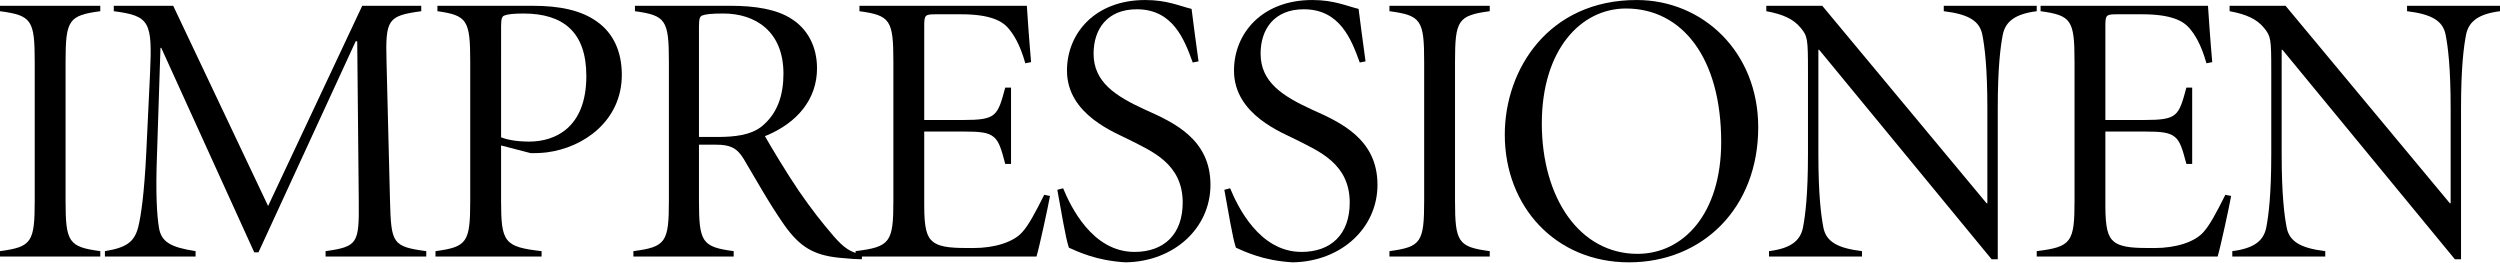
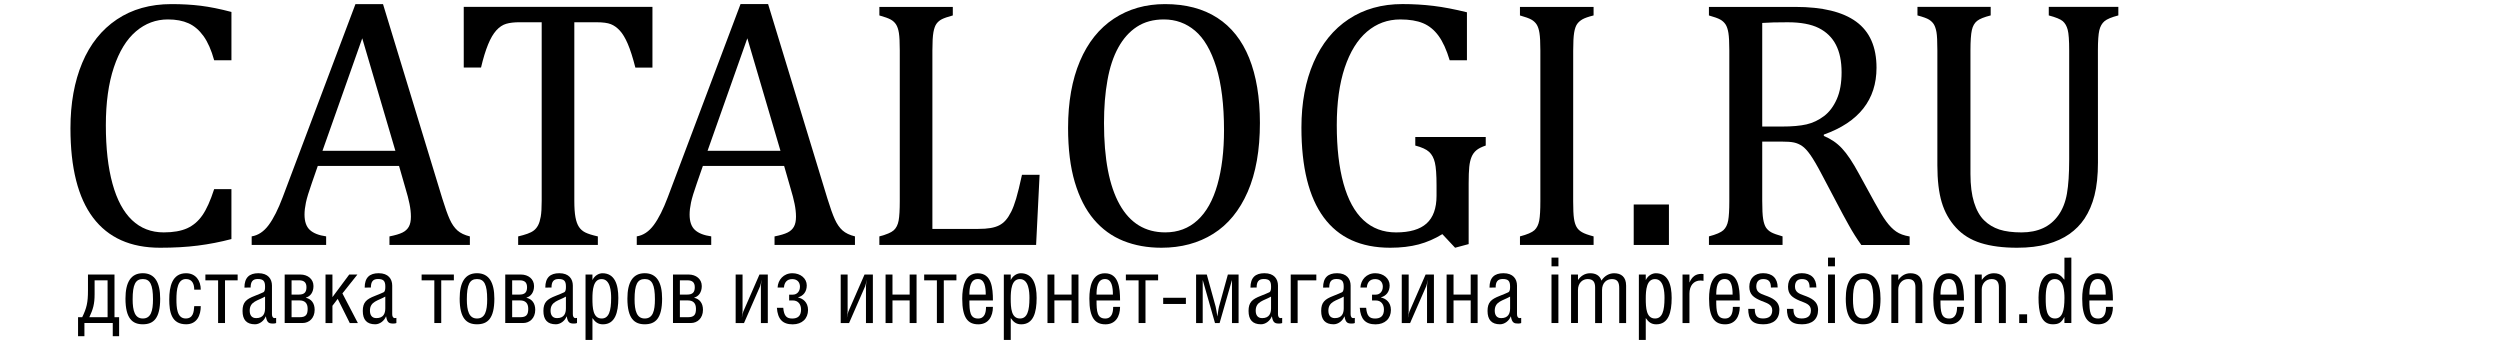
- <svg xmlns="http://www.w3.org/2000/svg" version="1.1" id="Ebene_1" x="0px" y="0px" width="162px" height="17px" viewBox="0 0 162 17" enable-background="new 0 0 162 17" xml:space="preserve">
+ <svg xmlns="http://www.w3.org/2000/svg" version="1.1" id="Ebene_1" x="0px" y="0px" width="170.079px" height="23.639px" viewBox="-4.782 0 170.079 23.639" enable-background="new -4.782 0 170.079 23.639" xml:space="preserve">
  <g>
-     <path fill="#000000" d="M4.249,12.999c0,2.7,0.2,3,2.25,3.275v0.35H0v-0.35c2.05-0.275,2.25-0.575,2.25-3.275V4.001   c0-2.7-0.2-3-2.25-3.275v-0.35h6.499v0.35c-2.05,0.275-2.25,0.575-2.25,3.275V12.999z" />
-     <path fill="#000000" d="M11.224,0.376l6.149,12.973l6.099-12.973h3.825v0.35c-2.175,0.3-2.325,0.525-2.25,3.275l0.225,8.999   c0.075,2.775,0.15,2.975,2.35,3.275v0.35h-6.524v-0.35c2.1-0.3,2.175-0.5,2.15-3.275l-0.1-10.324h-0.1l-6.299,13.673h-0.275   L10.449,3.101h-0.05L10.174,10c-0.1,2.6,0,3.975,0.125,4.749c0.15,0.925,0.75,1.275,2.375,1.525v0.35H6.798v-0.35   c1.4-0.225,1.9-0.6,2.15-1.525c0.2-0.775,0.4-2.275,0.525-4.749l0.25-5.249c0.15-3.325,0-3.725-2.35-4.025v-0.35   C7.373,0.376,11.224,0.376,11.224,0.376z" />
-     <path fill="#000000" d="M32.47,12.999c0,2.7,0.2,3,2.625,3.275v0.35h-6.874v-0.35c2.05-0.275,2.25-0.575,2.25-3.275V4.001   c0-2.7-0.2-3-2.125-3.275v-0.35h6.199c1.675,0,3.125,0.275,4.174,1.05c0.975,0.7,1.575,1.85,1.575,3.425   c0,2.975-2.475,4.724-4.874,5.024c-0.4,0.05-0.825,0.05-1.025,0.05l-1.925-0.5V12.999z M32.47,8.9   c0.325,0.125,0.9,0.275,1.825,0.275c1.675,0,3.7-0.9,3.7-4.249c0-2.875-1.525-4.05-4.074-4.05c-0.675,0-1.025,0.05-1.225,0.125   c-0.15,0.05-0.225,0.175-0.225,0.675C32.47,1.676,32.47,8.9,32.47,8.9z" />
-     <path fill="#000000" d="M45.293,12.999c0,2.7,0.2,3,2.25,3.275v0.35h-6.499v-0.35c2.1-0.275,2.3-0.575,2.3-3.275V4.001   c0-2.7-0.2-3-2.2-3.275v-0.35h6.224c1.575,0,2.975,0.225,3.925,0.85c1,0.625,1.65,1.75,1.65,3.2c0,2-1.275,3.55-3.375,4.399   c0.425,0.75,1.45,2.45,2.2,3.55c0.825,1.2,1.5,2.05,2.25,2.925c0.7,0.8,1.1,1.05,1.85,1.2l-0.025,0.3c-0.3,0-0.725-0.025-1.5-0.1   c-1.6-0.175-2.5-0.675-3.525-2.125c-1-1.425-1.875-3.025-2.625-4.274c-0.45-0.75-0.925-0.925-1.8-0.925h-1.1   C45.293,9.375,45.293,12.999,45.293,12.999z M45.293,8.875h1.175c1.175,0,2.15-0.125,2.85-0.65c1.075-0.85,1.45-2.075,1.45-3.45   c0-2.75-1.825-3.9-3.9-3.9c-0.8,0-1.15,0.05-1.35,0.125c-0.15,0.05-0.225,0.175-0.225,0.675V8.875z" />
-     <path fill="#000000" d="M57.891,4.001c0-2.7-0.2-3-2.2-3.275v-0.35H66.54c0.025,0.425,0.15,2.25,0.275,3.65L66.44,4.101   c-0.35-1.25-0.775-1.9-1.125-2.3C64.94,1.376,64.19,0.926,62.29,0.926h-1.65c-0.7,0-0.75,0.05-0.75,0.75v6.099h2.525   c2.15,0,2.225-0.25,2.725-2.1h0.375v4.949H65.14c-0.25-0.95-0.4-1.475-0.75-1.75c-0.35-0.3-0.9-0.35-1.975-0.35h-2.525v4.799   c0,1.425,0.15,2.025,0.575,2.35c0.525,0.4,1.425,0.4,2.6,0.4c1.425,0,2.6-0.4,3.15-1c0.425-0.45,0.875-1.3,1.45-2.45l0.375,0.075   c-0.125,0.7-0.675,3.25-0.875,3.925H55.441v-0.35c2.25-0.275,2.45-0.575,2.45-3.275V4.001z" />
-     <path fill="#000000" d="M68.89,12.2c0.475,1.15,1.875,4.124,4.624,4.124c1.9,0,3.125-1.125,3.125-3.2   c0-2.525-2.025-3.325-3.375-4.025c-0.975-0.5-4.124-1.65-4.124-4.524c0-2.425,1.825-4.574,5.074-4.574c1.425,0,2.25,0.4,3,0.575   c0.1,0.875,0.25,1.875,0.45,3.4l-0.375,0.075c-0.55-1.525-1.3-3.45-3.625-3.45c-1.925,0-2.8,1.3-2.8,2.875   c0,1.85,1.425,2.75,3.325,3.625c1.85,0.825,4.249,1.9,4.249,4.874c0,2.8-2.35,4.974-5.499,5.024c-0.9-0.05-1.75-0.225-2.35-0.425   c-0.625-0.2-1.05-0.4-1.325-0.525c-0.225-0.65-0.5-2.425-0.75-3.75L68.89,12.2z" />
-     <path fill="#000000" d="M79.713,12.2c0.475,1.15,1.875,4.124,4.624,4.124c1.9,0,3.125-1.125,3.125-3.2   c0-2.525-2.025-3.325-3.375-4.025c-0.975-0.5-4.124-1.65-4.124-4.524c0-2.425,1.825-4.574,5.074-4.574c1.425,0,2.25,0.4,3,0.575   c0.1,0.875,0.25,1.875,0.45,3.4l-0.375,0.075c-0.55-1.525-1.3-3.45-3.625-3.45c-1.925,0-2.8,1.3-2.8,2.875   c0,1.85,1.425,2.75,3.325,3.625c1.85,0.825,4.249,1.9,4.249,4.874c0,2.8-2.35,4.974-5.499,5.024c-0.9-0.05-1.75-0.225-2.35-0.425   c-0.625-0.2-1.05-0.4-1.325-0.525c-0.225-0.65-0.5-2.425-0.75-3.75L79.713,12.2z" />
-     <path fill="#000000" d="M94.285,12.999c0,2.7,0.2,3,2.25,3.275v0.35h-6.499v-0.35c2.05-0.275,2.25-0.575,2.25-3.275V4.001   c0-2.7-0.2-3-2.25-3.275v-0.35h6.499v0.35c-2.05,0.275-2.25,0.575-2.25,3.275V12.999z" />
-     <path fill="#000000" d="M106.059,0.001c4.274,0,7.874,3.35,7.874,8.249c0,5.224-3.6,8.749-8.374,8.749   c-4.749,0-8.049-3.6-8.049-8.274C97.51,4.475,100.36,0.001,106.059,0.001z M106.109,16.449c2.975,0,5.424-2.6,5.424-7.249   c0-5.449-2.525-8.649-6.174-8.649c-2.925,0-5.449,2.675-5.449,7.449C99.91,12.824,102.359,16.449,106.109,16.449z" />
-     <path fill="#000000" d="M129.455,16.799h-0.4L117.881,3.226h-0.05V10c0,2.625,0.175,3.975,0.325,4.749   c0.175,0.875,0.85,1.325,2.5,1.525v0.35h-6.024v-0.35c1.375-0.175,2.025-0.65,2.2-1.525c0.15-0.775,0.325-2.125,0.325-4.749V4.625   c0-2.125-0.025-2.275-0.475-2.825c-0.475-0.575-1.15-0.875-2.225-1.075v-0.35h3.625l10.649,12.798h0.05V7   c0-2.625-0.175-3.975-0.325-4.749c-0.175-0.875-0.85-1.325-2.5-1.525v-0.35h6.024v0.35c-1.375,0.175-2.025,0.65-2.2,1.525   c-0.15,0.775-0.325,2.125-0.325,4.749V16.799z" />
-     <path fill="#000000" d="M134.429,4.001c0-2.7-0.2-3-2.2-3.275v-0.35h10.849c0.025,0.425,0.15,2.25,0.275,3.65l-0.375,0.075   c-0.35-1.25-0.775-1.9-1.125-2.3c-0.375-0.425-1.125-0.875-3.025-0.875h-1.65c-0.7,0-0.75,0.05-0.75,0.75v6.099h2.525   c2.15,0,2.225-0.25,2.725-2.1h0.375v4.949h-0.375c-0.25-0.95-0.4-1.475-0.75-1.75c-0.35-0.3-0.9-0.35-1.975-0.35h-2.525v4.799   c0,1.425,0.15,2.025,0.575,2.35c0.525,0.4,1.425,0.4,2.6,0.4c1.425,0,2.6-0.4,3.15-1c0.425-0.45,0.875-1.3,1.45-2.45l0.375,0.075   c-0.125,0.7-0.675,3.25-0.875,3.925H131.98v-0.35c2.25-0.275,2.45-0.575,2.45-3.275V4.001z" />
-     <path fill="#000000" d="M159.475,16.799h-0.4L147.902,3.226h-0.05V10c0,2.625,0.175,3.975,0.325,4.749   c0.175,0.875,0.85,1.325,2.5,1.525v0.35h-6.024v-0.35c1.375-0.175,2.025-0.65,2.2-1.525c0.15-0.775,0.325-2.125,0.325-4.749V4.625   c0-2.125-0.025-2.275-0.475-2.825c-0.475-0.575-1.15-0.875-2.225-1.075v-0.35h3.625l10.649,12.798h0.05V7   c0-2.625-0.175-3.975-0.325-4.749c-0.175-0.875-0.85-1.325-2.5-1.525v-0.35H162v0.35c-1.375,0.175-2.025,0.65-2.2,1.525   c-0.15,0.775-0.325,2.125-0.325,4.749L159.475,16.799L159.475,16.799z" />
+     <path d="M10.963,0.813V4.1H9.788c-0.19-0.688-0.431-1.236-0.724-1.645C8.771,2.049,8.431,1.758,8.043,1.584s-0.854-0.262-1.4-0.262   c-0.815,0-1.541,0.271-2.177,0.813C3.829,2.678,3.328,3.493,2.965,4.58C2.601,5.668,2.419,6.983,2.419,8.525   c0,1.552,0.15,2.873,0.451,3.97c0.301,1.096,0.744,1.923,1.329,2.479c0.585,0.557,1.305,0.836,2.159,0.836   c0.649,0,1.179-0.094,1.59-0.278c0.411-0.187,0.757-0.479,1.038-0.885c0.281-0.402,0.548-0.996,0.801-1.778h1.175v3.395   c-0.744,0.196-1.505,0.346-2.284,0.444c-0.779,0.1-1.636,0.146-2.569,0.146c-2.009,0-3.528-0.681-4.556-2.04   c-1.028-1.36-1.542-3.391-1.542-6.087c0-1.692,0.267-3.176,0.801-4.45c0.534-1.272,1.319-2.258,2.355-2.954   c1.036-0.695,2.274-1.044,3.714-1.044c0.72,0,1.384,0.038,1.993,0.113S10.179,0.607,10.963,0.813z" />
+     <path d="M21.713,16.665v-0.581c0.396-0.079,0.69-0.166,0.884-0.263c0.194-0.095,0.338-0.227,0.433-0.396   c0.095-0.17,0.143-0.396,0.143-0.682c0-0.271-0.032-0.561-0.095-0.872c-0.063-0.313-0.154-0.663-0.273-1.052l-0.439-1.529h-5.529   l-0.404,1.163c-0.206,0.585-0.34,1.027-0.403,1.328s-0.095,0.573-0.095,0.818c0,0.476,0.121,0.821,0.362,1.044   c0.241,0.223,0.611,0.368,1.109,0.438v0.581H12.34v-0.581c0.443-0.07,0.829-0.328,1.157-0.771c0.328-0.442,0.646-1.076,0.955-1.897   L19.4,0.279h1.875l4.034,13.229c0.19,0.617,0.358,1.089,0.504,1.412c0.146,0.324,0.322,0.577,0.528,0.761   c0.206,0.182,0.487,0.315,0.843,0.402v0.581L21.713,16.665L21.713,16.665z M17.157,10.258h4.959l-2.254-7.652L17.157,10.258z" />
+     <path d="M26.767,0.469h12.838v4.129h-1.162c-0.174-0.682-0.346-1.219-0.516-1.614c-0.17-0.396-0.35-0.695-0.54-0.901   c-0.19-0.206-0.394-0.353-0.611-0.438c-0.217-0.087-0.544-0.131-0.979-0.131H34.29v12.149c0,0.467,0.026,0.839,0.077,1.114   c0.051,0.277,0.13,0.497,0.237,0.658c0.107,0.163,0.251,0.289,0.433,0.38c0.182,0.091,0.467,0.182,0.854,0.269v0.581h-5.422v-0.581   c0.237-0.057,0.447-0.114,0.628-0.18c0.182-0.063,0.331-0.14,0.445-0.23s0.209-0.207,0.285-0.351   c0.076-0.143,0.134-0.336,0.178-0.58c0.044-0.245,0.065-0.604,0.065-1.08V1.513h-1.495c-0.372,0-0.678,0.035-0.919,0.106   c-0.241,0.07-0.465,0.22-0.67,0.444c-0.205,0.226-0.393,0.545-0.563,0.961c-0.17,0.415-0.331,0.938-0.48,1.572h-1.175L26.767,0.469   L26.767,0.469z" />
+     <path d="M47.911,16.665v-0.581c0.396-0.079,0.69-0.166,0.884-0.263c0.194-0.095,0.338-0.227,0.433-0.396s0.143-0.396,0.143-0.682   c0-0.271-0.032-0.561-0.095-0.872c-0.063-0.313-0.154-0.663-0.273-1.052l-0.439-1.529h-5.529l-0.404,1.163   c-0.206,0.585-0.34,1.027-0.403,1.328s-0.095,0.573-0.095,0.818c0,0.476,0.121,0.821,0.362,1.044   c0.241,0.223,0.611,0.368,1.109,0.438v0.581h-5.066v-0.581c0.443-0.07,0.829-0.328,1.157-0.771   c0.328-0.442,0.646-1.076,0.955-1.897l4.948-13.136h1.875l4.034,13.229c0.19,0.617,0.358,1.089,0.504,1.412   c0.146,0.324,0.322,0.577,0.528,0.761c0.206,0.182,0.487,0.315,0.843,0.402v0.581h-5.471V16.665z M43.355,10.258h4.959L46.06,2.605   L43.355,10.258z" />
+     <path d="M58.65,15.573h3.107c0.34,0,0.625-0.02,0.854-0.06c0.229-0.039,0.425-0.102,0.587-0.185   c0.162-0.083,0.309-0.197,0.439-0.345c0.129-0.146,0.254-0.339,0.373-0.575c0.119-0.237,0.231-0.535,0.338-0.896   c0.107-0.359,0.24-0.899,0.397-1.619h1.198l-0.237,4.771H55.042v-0.581c0.491-0.127,0.819-0.269,0.985-0.422   c0.166-0.154,0.275-0.373,0.327-0.658c0.051-0.284,0.077-0.721,0.077-1.307V3.435c0-0.546-0.02-0.942-0.059-1.191   S56.266,1.8,56.176,1.661c-0.091-0.139-0.212-0.249-0.362-0.332s-0.408-0.177-0.771-0.279V0.47h4.996v0.58   c-0.348,0.096-0.595,0.181-0.742,0.256C59.15,1.38,59.03,1.481,58.935,1.608c-0.095,0.126-0.166,0.32-0.214,0.582   c-0.047,0.262-0.071,0.677-0.071,1.246V15.573z" />
+     <path d="M74.229,16.854c-0.947,0-1.813-0.156-2.592-0.469c-0.779-0.313-1.447-0.8-2.006-1.459c-0.558-0.66-0.988-1.506-1.293-2.533   c-0.306-1.028-0.457-2.26-0.457-3.689c0-1.765,0.269-3.278,0.807-4.544c0.537-1.266,1.307-2.229,2.308-2.89   c1-0.66,2.161-0.991,3.48-0.991c1.408,0,2.594,0.312,3.556,0.933c0.961,0.621,1.686,1.535,2.171,2.741   c0.484,1.207,0.729,2.676,0.729,4.407c0,1.852-0.275,3.413-0.83,4.688c-0.555,1.273-1.336,2.228-2.344,2.858   C76.751,16.539,75.574,16.854,74.229,16.854z M70.325,8.371c0,2.429,0.354,4.274,1.063,5.541s1.741,1.897,3.103,1.897   c0.862,0,1.594-0.273,2.194-0.824c0.602-0.55,1.053-1.354,1.354-2.415c0.301-1.06,0.451-2.298,0.451-3.714   c0-1.725-0.178-3.153-0.527-4.289c-0.354-1.135-0.834-1.96-1.441-2.474c-0.608-0.515-1.316-0.771-2.125-0.771   c-0.711,0-1.321,0.166-1.832,0.498c-0.512,0.333-0.934,0.806-1.27,1.418c-0.338,0.613-0.582,1.355-0.736,2.226   C70.402,6.334,70.325,7.303,70.325,8.371z" />
+     <path d="M95.137,16.605l-0.927,0.249l-0.866-0.925c-0.514,0.315-1.052,0.55-1.611,0.699c-0.563,0.148-1.207,0.226-1.936,0.226   c-2.002,0-3.509-0.687-4.521-2.06c-1.014-1.372-1.52-3.411-1.52-6.115c0-1.686,0.276-3.164,0.83-4.438   c0.555-1.274,1.35-2.253,2.387-2.938c1.035-0.685,2.254-1.026,3.653-1.026c0.735,0,1.442,0.042,2.124,0.125   c0.68,0.083,1.436,0.229,2.266,0.434V4.1h-1.174c-0.213-0.712-0.468-1.269-0.76-1.667c-0.293-0.398-0.643-0.685-1.05-0.854   c-0.408-0.17-0.925-0.256-1.55-0.256c-0.861,0-1.617,0.277-2.267,0.831c-0.649,0.555-1.151,1.37-1.514,2.45   c-0.359,1.08-0.54,2.383-0.54,3.91c0,1.551,0.152,2.875,0.457,3.975c0.306,1.101,0.759,1.93,1.357,2.486   c0.603,0.559,1.342,0.836,2.219,0.836c0.935,0,1.627-0.203,2.078-0.61c0.449-0.407,0.676-1.034,0.676-1.881v-0.712   c0-0.712-0.037-1.228-0.112-1.543c-0.073-0.315-0.207-0.563-0.396-0.734c-0.19-0.175-0.504-0.315-0.938-0.429V9.32h4.793v0.581   c-0.284,0.097-0.498,0.204-0.642,0.327c-0.143,0.122-0.252,0.273-0.326,0.456c-0.075,0.184-0.126,0.405-0.153,0.671   c-0.026,0.266-0.041,0.644-0.041,1.133v4.117H95.137z" />
+     <path d="M102.243,13.698c0,0.53,0.019,0.919,0.054,1.163c0.035,0.245,0.096,0.438,0.178,0.582c0.084,0.143,0.205,0.262,0.369,0.354   c0.16,0.096,0.424,0.188,0.789,0.285v0.581h-5.009v-0.581c0.489-0.127,0.819-0.269,0.985-0.422   c0.166-0.154,0.272-0.373,0.326-0.658c0.051-0.284,0.076-0.721,0.076-1.307V3.435c0-0.546-0.021-0.942-0.061-1.191   c-0.04-0.249-0.104-0.443-0.194-0.582c-0.093-0.139-0.213-0.249-0.362-0.332s-0.406-0.177-0.771-0.279V0.47h5.009v0.58   c-0.35,0.088-0.601,0.175-0.754,0.262s-0.276,0.195-0.369,0.327c-0.09,0.13-0.157,0.325-0.2,0.587   c-0.043,0.261-0.064,0.665-0.064,1.21L102.243,13.698L102.243,13.698z" />
+     <path d="M108.758,13.912v2.753h-2.396v-2.753H108.758z" />
+     <path d="M115.105,9.629v4.034c0,0.568,0.021,0.982,0.063,1.239c0.043,0.258,0.108,0.45,0.194,0.581   c0.088,0.131,0.207,0.237,0.355,0.32c0.15,0.083,0.408,0.176,0.771,0.278v0.581h-5.008v-0.581c0.49-0.127,0.817-0.269,0.983-0.422   c0.166-0.154,0.274-0.373,0.326-0.658c0.051-0.284,0.077-0.721,0.077-1.307V3.435c0-0.546-0.021-0.942-0.061-1.191   c-0.041-0.249-0.104-0.443-0.194-0.582c-0.093-0.139-0.212-0.249-0.361-0.332s-0.407-0.177-0.771-0.279V0.47h5.873   c1.852,0,3.233,0.336,4.151,1.009s1.377,1.716,1.377,3.132c0,1.084-0.299,2.006-0.896,2.766c-0.598,0.761-1.493,1.354-2.688,1.779   V9.25c0.481,0.197,0.896,0.479,1.239,0.85c0.345,0.367,0.727,0.938,1.146,1.715l1.067,1.944c0.31,0.569,0.572,1.006,0.795,1.307   c0.222,0.302,0.445,0.529,0.677,0.688c0.229,0.159,0.532,0.271,0.914,0.333v0.581h-3.287c-0.302-0.419-0.586-0.87-0.854-1.354   c-0.271-0.481-0.534-0.974-0.795-1.473l-1.045-1.98c-0.315-0.601-0.575-1.044-0.776-1.328s-0.388-0.484-0.559-0.6   c-0.17-0.115-0.352-0.194-0.545-0.237c-0.193-0.044-0.484-0.064-0.873-0.064h-1.301V9.629H115.105z M115.105,1.561v7.048h1.34   c0.688,0,1.246-0.049,1.674-0.147c0.428-0.1,0.822-0.287,1.188-0.563c0.365-0.275,0.653-0.663,0.871-1.156   c0.219-0.494,0.326-1.103,0.326-1.821c0-0.751-0.128-1.376-0.386-1.875c-0.257-0.498-0.646-0.878-1.168-1.14   c-0.522-0.261-1.228-0.392-2.112-0.392C116.126,1.513,115.549,1.529,115.105,1.561z" />
+     <path d="M137.945,11.064c0,0.862-0.078,1.605-0.236,2.229c-0.15,0.595-0.376,1.12-0.677,1.578   c-0.276,0.412-0.621,0.762-1.032,1.051c-0.41,0.288-0.908,0.517-1.494,0.683s-1.273,0.249-2.064,0.249   c-0.957,0-1.776-0.105-2.463-0.319c-0.684-0.214-1.25-0.563-1.694-1.051c-0.447-0.485-0.771-1.061-0.968-1.721   s-0.297-1.501-0.297-2.521V3.435c0-0.617-0.021-1.034-0.061-1.252s-0.098-0.39-0.172-0.517c-0.074-0.126-0.186-0.234-0.326-0.326   c-0.143-0.091-0.408-0.188-0.795-0.291v-0.58h4.982v0.58c-0.442,0.111-0.752,0.235-0.926,0.374   c-0.175,0.14-0.293,0.347-0.355,0.623s-0.096,0.74-0.096,1.389v8.4c0,0.769,0.082,1.412,0.244,1.935   c0.162,0.521,0.389,0.928,0.683,1.217c0.292,0.289,0.642,0.498,1.044,0.63c0.402,0.13,0.904,0.194,1.507,0.194   c0.554,0,1.04-0.098,1.46-0.29c0.42-0.193,0.77-0.489,1.051-0.885c0.279-0.396,0.473-0.883,0.574-1.459   c0.102-0.577,0.154-1.354,0.154-2.326V3.435c0-0.688-0.033-1.159-0.102-1.412c-0.066-0.253-0.179-0.446-0.332-0.581   c-0.154-0.135-0.474-0.265-0.955-0.393v-0.58h4.733v0.58c-0.459,0.119-0.772,0.249-0.942,0.393   c-0.17,0.143-0.287,0.349-0.352,0.617c-0.063,0.27-0.096,0.729-0.096,1.376L137.945,11.064L137.945,11.064z" />
+   </g>
+   <g>
+     <path d="M1.203,19.764v-1.088h1.804v2.903h0.315v1.292H2.889v-0.896H0.961v0.896H0.528V21.58h0.284   C1.11,20.962,1.203,20.598,1.203,19.764z M2.537,19.071H1.654v0.945c0,0.674-0.105,1.021-0.358,1.563h1.242L2.537,19.071   L2.537,19.071z" />
+     <path d="M6.115,20.319c0,1.349-0.458,1.743-1.181,1.743c-0.71,0-1.18-0.396-1.18-1.749c0-1.102,0.365-1.726,1.18-1.726   C5.75,18.589,6.115,19.213,6.115,20.319z M4.242,20.362c0,0.779,0.148,1.306,0.692,1.306c0.556,0,0.692-0.524,0.692-1.306   c0-1.001-0.198-1.378-0.692-1.378C4.434,18.984,4.242,19.361,4.242,20.362z" />
+     <path d="M7.221,20.369c0,0.536,0.031,1.298,0.63,1.298c0.506,0,0.556-0.438,0.581-0.841h0.445c0,0.624-0.26,1.235-0.995,1.235   c-1.007,0-1.149-0.841-1.149-1.692c0-0.872,0.198-1.78,1.143-1.78c0.661,0,1.001,0.508,1.001,1.119H8.432   c0-0.357-0.117-0.725-0.562-0.725C7.307,18.984,7.221,19.683,7.221,20.369z" />
+     <path d="M10.056,21.976v-2.904H9.191v-0.396h2.194v0.396h-0.859v2.904H10.056z" />
+     <path d="M11.847,19.565c0-0.68,0.333-0.978,0.952-0.978c0.661,0,0.921,0.396,0.921,0.842v1.945c0,0.153,0.056,0.267,0.179,0.267   c0.031,0,0.08-0.006,0.105-0.013v0.347c-0.031,0.02-0.111,0.037-0.191,0.037c-0.284,0-0.433-0.037-0.507-0.482h-0.012   c-0.111,0.291-0.414,0.532-0.729,0.532c-0.575,0-0.847-0.311-0.847-0.909c0-0.587,0.247-0.797,0.822-1.021   c0.216-0.079,0.538-0.223,0.587-0.246c0.117-0.057,0.124-0.224,0.124-0.391c0-0.377-0.124-0.514-0.5-0.514   c-0.353,0-0.482,0.198-0.482,0.581L11.847,19.565L11.847,19.565z M12.206,21.135c0,0.291,0.124,0.507,0.439,0.507   c0.488,0,0.605-0.327,0.605-0.667v-0.797C12.762,20.462,12.206,20.499,12.206,21.135z" />
+     <path d="M14.585,18.677h1.069c0.495,0,0.89,0.303,0.89,0.783c0,0.428-0.216,0.705-0.513,0.785v0.013   c0.364,0.087,0.593,0.364,0.593,0.821c0,0.568-0.383,0.896-0.815,0.896h-1.224V18.677z M15.054,20.041h0.494   c0.358,0,0.519-0.143,0.519-0.5c0-0.32-0.161-0.471-0.5-0.471h-0.513V20.041z M15.054,21.58h0.55c0.433,0,0.544-0.187,0.544-0.575   c0-0.383-0.198-0.567-0.55-0.567h-0.544V21.58z" />
+     <path d="M17.834,20.214l1.143-1.537h0.556l-1.02,1.284l1.051,2.016h-0.55l-0.822-1.645l-0.358,0.471v1.174h-0.47v-3.3h0.47V20.214z   " />
+     <path d="M20.028,19.565c0-0.68,0.333-0.978,0.952-0.978c0.661,0,0.921,0.396,0.921,0.842v1.945c0,0.153,0.056,0.267,0.179,0.267   c0.031,0,0.08-0.006,0.105-0.013v0.347c-0.031,0.02-0.111,0.037-0.191,0.037c-0.284,0-0.433-0.037-0.507-0.482h-0.012   c-0.111,0.291-0.414,0.532-0.729,0.532c-0.575,0-0.847-0.311-0.847-0.909c0-0.587,0.248-0.797,0.822-1.021   c0.216-0.079,0.538-0.223,0.587-0.246c0.117-0.057,0.124-0.224,0.124-0.391c0-0.377-0.124-0.514-0.5-0.514   c-0.353,0-0.482,0.198-0.482,0.581L20.028,19.565L20.028,19.565z M20.386,21.135c0,0.291,0.124,0.507,0.439,0.507   c0.488,0,0.605-0.327,0.605-0.667v-0.797C20.942,20.462,20.386,20.499,20.386,21.135z" />
+     <path d="M24.766,21.976v-2.904h-0.865v-0.396h2.194v0.396h-0.859v2.904H24.766z" />
+     <path d="M28.85,20.319c0,1.349-0.457,1.743-1.18,1.743c-0.71,0-1.18-0.396-1.18-1.749c0-1.102,0.365-1.726,1.18-1.726   C28.486,18.589,28.85,19.213,28.85,20.319z M26.978,20.362c0,0.779,0.148,1.306,0.692,1.306c0.556,0,0.692-0.524,0.692-1.306   c0-1.001-0.198-1.378-0.692-1.378C27.17,18.984,26.978,19.361,26.978,20.362z" />
+     <path d="M29.591,18.677h1.069c0.495,0,0.89,0.303,0.89,0.783c0,0.428-0.216,0.705-0.513,0.785v0.013   c0.365,0.087,0.594,0.364,0.594,0.821c0,0.568-0.383,0.896-0.816,0.896h-1.224V18.677z M30.061,20.041h0.494   c0.358,0,0.519-0.143,0.519-0.5c0-0.32-0.161-0.471-0.5-0.471h-0.513V20.041z M30.061,21.58h0.55c0.433,0,0.544-0.187,0.544-0.575   c0-0.383-0.198-0.567-0.55-0.567h-0.544V21.58z" />
+     <path d="M32.316,19.565c0-0.68,0.333-0.978,0.952-0.978c0.661,0,0.921,0.396,0.921,0.842v1.945c0,0.153,0.056,0.267,0.179,0.267   c0.031,0,0.08-0.006,0.105-0.013v0.347c-0.031,0.02-0.111,0.037-0.191,0.037c-0.284,0-0.433-0.037-0.507-0.482h-0.012   c-0.111,0.291-0.414,0.532-0.729,0.532c-0.575,0-0.847-0.311-0.847-0.909c0-0.587,0.248-0.797,0.822-1.021   c0.216-0.079,0.538-0.223,0.587-0.246c0.117-0.057,0.124-0.224,0.124-0.391c0-0.377-0.124-0.514-0.5-0.514   c-0.353,0-0.482,0.198-0.482,0.581L32.316,19.565L32.316,19.565z M32.674,21.135c0,0.291,0.124,0.507,0.439,0.507   c0.488,0,0.605-0.327,0.605-0.667v-0.797C33.23,20.462,32.674,20.499,32.674,21.135z" />
+     <path d="M35.522,19.046h0.006c0.148-0.31,0.445-0.457,0.674-0.457c0.834,0,1.082,0.762,1.082,1.682   c0,1.002-0.223,1.793-1.051,1.793c-0.333,0-0.531-0.161-0.71-0.427v1.488h-0.47v-4.448h0.47L35.522,19.046L35.522,19.046z    M35.522,20.319c0,0.632,0.037,1.349,0.63,1.349c0.488,0,0.643-0.507,0.643-1.396c0-0.434-0.049-1.285-0.649-1.285   C35.572,18.984,35.522,19.745,35.522,20.319z" />
+     <path d="M40.262,20.319c0,1.349-0.458,1.743-1.181,1.743c-0.71,0-1.18-0.396-1.18-1.749c0-1.102,0.365-1.726,1.18-1.726   C39.897,18.589,40.262,19.213,40.262,20.319z M38.389,20.362c0,0.779,0.148,1.306,0.692,1.306c0.556,0,0.692-0.524,0.692-1.306   c0-1.001-0.198-1.378-0.692-1.378C38.58,18.984,38.389,19.361,38.389,20.362z" />
+     <path d="M41.002,18.677h1.069c0.495,0,0.89,0.303,0.89,0.783c0,0.428-0.216,0.705-0.513,0.785v0.013   c0.365,0.087,0.594,0.364,0.594,0.821c0,0.568-0.383,0.896-0.816,0.896h-1.224V18.677z M41.472,20.041h0.494   c0.358,0,0.519-0.143,0.519-0.5c0-0.32-0.161-0.471-0.5-0.471h-0.513V20.041z M41.472,21.58h0.55c0.433,0,0.544-0.187,0.544-0.575   c0-0.383-0.198-0.567-0.55-0.567h-0.544V21.58z" />
+     <path d="M45.735,18.677v2.509c0,0.117-0.025,0.277-0.049,0.396h0.006c0.031-0.153,0.068-0.32,0.099-0.396l1.094-2.509h0.568v3.3   h-0.47v-2.503c0-0.094,0.031-0.304,0.05-0.408h-0.006c-0.019,0.111-0.074,0.357-0.099,0.408l-1.094,2.503h-0.568v-3.3H45.735z" />
+     <path d="M48.119,19.56c0.025-0.521,0.408-0.972,1.007-0.972c0.556,0,0.977,0.357,0.977,0.828c0,0.444-0.248,0.717-0.587,0.811   v0.013c0.309,0.063,0.674,0.31,0.674,0.848c0,0.581-0.402,0.978-1.044,0.978c-0.686,0-1.02-0.354-1.075-1.125h0.433   c0.049,0.563,0.235,0.729,0.612,0.729c0.358,0,0.599-0.161,0.599-0.611c0-0.354-0.198-0.618-0.55-0.618h-0.26v-0.396h0.253   c0.266,0,0.482-0.204,0.482-0.544c0-0.259-0.148-0.514-0.525-0.514c-0.377,0-0.544,0.255-0.563,0.575h-0.433V19.56z" />
+     <path d="M52.883,18.677v2.509c0,0.117-0.025,0.277-0.049,0.396h0.006c0.031-0.153,0.068-0.32,0.099-0.396l1.094-2.509h0.568v3.3   h-0.47v-2.503c0-0.094,0.031-0.304,0.05-0.408h-0.006c-0.019,0.111-0.074,0.357-0.099,0.408l-1.094,2.503h-0.569v-3.3H52.883z" />
+     <path d="M55.935,20.041h1.168v-1.364h0.47v3.3h-0.47v-1.539h-1.168v1.539h-0.47v-3.3h0.47V20.041z" />
+     <path d="M58.956,21.976v-2.904h-0.865v-0.396h2.194v0.396h-0.859v2.904H58.956z" />
+     <path d="M62.768,20.876c0,0.647-0.303,1.188-0.994,1.188c-0.692,0-1.094-0.414-1.094-1.743c0-0.827,0.186-1.729,1.057-1.729   c0.934,0,1.031,0.978,1.031,1.849h-1.601c0,0.754,0.043,1.229,0.593,1.229c0.451,0,0.539-0.414,0.539-0.791L62.768,20.876   L62.768,20.876z M62.28,20.041c0-0.5-0.067-1.058-0.538-1.058c-0.52,0-0.575,0.618-0.575,1.058H62.28z" />
+     <path d="M63.979,19.046h0.007c0.147-0.31,0.444-0.457,0.674-0.457c0.834,0,1.082,0.762,1.082,1.682   c0,1.002-0.224,1.793-1.051,1.793c-0.333,0-0.531-0.161-0.71-0.427v1.488H63.51v-4.448h0.471v0.369H63.979z M63.979,20.319   c0,0.632,0.037,1.349,0.631,1.349c0.488,0,0.643-0.507,0.643-1.396c0-0.434-0.049-1.285-0.648-1.285   C64.028,18.984,63.979,19.745,63.979,20.319z" />
+     <path d="M66.95,20.041h1.168v-1.364h0.47v3.3h-0.47v-1.539H66.95v1.539h-0.47v-3.3h0.47V20.041z" />
+     <path d="M71.418,20.876c0,0.647-0.303,1.188-0.994,1.188c-0.692,0-1.095-0.414-1.095-1.743c0-0.827,0.187-1.729,1.058-1.729   c0.934,0,1.031,0.978,1.031,1.849h-1.601c0,0.754,0.043,1.229,0.593,1.229c0.451,0,0.538-0.414,0.538-0.791L71.418,20.876   L71.418,20.876z M70.93,20.041c0-0.5-0.068-1.058-0.539-1.058c-0.519,0-0.574,0.618-0.574,1.058H70.93z" />
+     <path d="M72.678,21.976v-2.904h-0.865v-0.396h2.193v0.396h-0.859v2.904H72.678z" />
+     <path d="M75.896,20.258v0.421h-1.545v-0.421H75.896z" />
+     <path d="M77.318,18.677l0.6,2.175c0.043,0.153,0.08,0.444,0.117,0.668h0.006c0.037-0.224,0.063-0.488,0.111-0.668l0.6-2.175h0.729   v3.3h-0.449v-2.904h-0.008l-0.834,2.904h-0.314l-0.827-2.904H77.04v2.904h-0.45v-3.3H77.318z" />
+     <path d="M80.289,19.565c0-0.68,0.334-0.978,0.952-0.978c0.661,0,0.92,0.396,0.92,0.842v1.945c0,0.153,0.056,0.267,0.181,0.267   c0.03,0,0.08-0.006,0.104-0.013v0.347c-0.03,0.02-0.11,0.037-0.191,0.037c-0.283,0-0.434-0.037-0.507-0.482h-0.013   c-0.11,0.291-0.414,0.532-0.729,0.532c-0.574,0-0.847-0.311-0.847-0.909c0-0.587,0.247-0.797,0.821-1.021   c0.217-0.079,0.537-0.223,0.588-0.246c0.117-0.057,0.123-0.224,0.123-0.391c0-0.377-0.123-0.514-0.5-0.514   c-0.354,0-0.482,0.198-0.482,0.581L80.289,19.565L80.289,19.565z M80.646,21.135c0,0.291,0.125,0.507,0.438,0.507   c0.488,0,0.605-0.327,0.605-0.667v-0.797C81.204,20.462,80.646,20.499,80.646,21.135z" />
+     <path d="M84.77,18.677v0.396h-1.272v2.904h-0.47v-3.3H84.77z" />
+     <path d="M85.23,19.565c0-0.68,0.334-0.978,0.953-0.978c0.659,0,0.92,0.396,0.92,0.842v1.945c0,0.153,0.056,0.267,0.18,0.267   c0.031,0,0.08-0.006,0.105-0.013v0.347c-0.031,0.02-0.111,0.037-0.193,0.037c-0.283,0-0.432-0.037-0.506-0.482h-0.013   c-0.11,0.291-0.413,0.532-0.729,0.532c-0.574,0-0.847-0.311-0.847-0.909c0-0.587,0.246-0.797,0.821-1.021   c0.216-0.079,0.536-0.223,0.586-0.246c0.117-0.057,0.125-0.224,0.125-0.391c0-0.377-0.125-0.514-0.502-0.514   c-0.353,0-0.481,0.198-0.481,0.581L85.23,19.565L85.23,19.565z M85.59,21.135c0,0.291,0.125,0.507,0.438,0.507   c0.488,0,0.606-0.327,0.606-0.667v-0.797C86.146,20.462,85.59,20.499,85.59,21.135z" />
+     <path d="M87.77,19.56c0.025-0.521,0.408-0.972,1.01-0.972c0.556,0,0.978,0.357,0.978,0.828c0,0.444-0.248,0.717-0.588,0.811v0.013   c0.31,0.063,0.674,0.31,0.674,0.848c0,0.581-0.401,0.978-1.045,0.978c-0.687,0-1.021-0.354-1.073-1.125h0.433   c0.049,0.563,0.233,0.729,0.61,0.729c0.357,0,0.601-0.161,0.601-0.611c0-0.354-0.196-0.618-0.55-0.618h-0.26v-0.396h0.254   c0.266,0,0.479-0.204,0.479-0.544c0-0.259-0.147-0.514-0.524-0.514s-0.543,0.255-0.563,0.575H87.77V19.56z" />
+     <path d="M91.053,18.677v2.509c0,0.117-0.023,0.277-0.051,0.396h0.008c0.029-0.153,0.066-0.32,0.1-0.396l1.094-2.509h0.566v3.3   h-0.469v-2.503c0-0.094,0.03-0.304,0.049-0.408h-0.006c-0.02,0.111-0.074,0.357-0.1,0.408l-1.094,2.503h-0.568v-3.3H91.053z" />
+     <path d="M94.104,20.041h1.168v-1.364h0.471v3.3h-0.471v-1.539h-1.168v1.539h-0.471v-3.3h0.471V20.041z" />
+     <path d="M96.551,19.565c0-0.68,0.334-0.978,0.951-0.978c0.661,0,0.92,0.396,0.92,0.842v1.945c0,0.153,0.057,0.267,0.18,0.267   c0.031,0,0.08-0.006,0.105-0.013v0.347c-0.031,0.02-0.111,0.037-0.191,0.037c-0.283,0-0.434-0.037-0.508-0.482h-0.012   c-0.111,0.291-0.414,0.532-0.729,0.532c-0.574,0-0.849-0.311-0.849-0.909c0-0.587,0.247-0.797,0.822-1.021   c0.216-0.079,0.536-0.223,0.587-0.246c0.117-0.057,0.124-0.224,0.124-0.391c0-0.377-0.124-0.514-0.501-0.514   c-0.354,0-0.48,0.198-0.48,0.581L96.551,19.565L96.551,19.565z M96.908,21.135c0,0.291,0.124,0.507,0.438,0.507   c0.488,0,0.606-0.327,0.606-0.667v-0.797C97.465,20.462,96.908,20.499,96.908,21.135z" />
+     <path d="M100.77,18.119v-0.594h0.471v0.594H100.77z M101.238,21.976h-0.469v-3.3h0.469V21.976z" />
+     <path d="M102.574,19.04h0.006c0.154-0.224,0.421-0.451,0.816-0.451c0.352,0,0.653,0.131,0.771,0.501   c0.217-0.34,0.543-0.501,0.864-0.501c0.47,0,0.814,0.241,0.814,0.842v2.546h-0.469v-2.373c0-0.371-0.094-0.618-0.494-0.618   c-0.354,0-0.675,0.241-0.675,0.754v2.237h-0.47V19.56c0-0.348-0.117-0.575-0.508-0.575c-0.326,0-0.66,0.241-0.66,0.754v2.237H102.1   v-3.3h0.471v0.363L102.574,19.04L102.574,19.04z" />
+     <path d="M107.182,19.046h0.006c0.148-0.31,0.445-0.457,0.676-0.457c0.834,0,1.08,0.762,1.08,1.682c0,1.002-0.223,1.793-1.051,1.793   c-0.334,0-0.531-0.161-0.711-0.427v1.488h-0.469v-4.448h0.469V19.046z M107.182,20.319c0,0.632,0.037,1.349,0.631,1.349   c0.488,0,0.644-0.507,0.644-1.396c0-0.434-0.049-1.285-0.647-1.285C107.232,18.984,107.182,19.745,107.182,20.319z" />
+     <path d="M110.154,19.213h0.006c0.173-0.39,0.408-0.581,0.822-0.581c0.043,0,0.08,0.008,0.129,0.014v0.457   c-0.066-0.013-0.135-0.02-0.197-0.02c-0.48,0-0.76,0.357-0.76,0.892v2.002h-0.471v-3.3h0.471V19.213z" />
+     <path d="M113.577,20.876c0,0.647-0.304,1.188-0.995,1.188s-1.094-0.414-1.094-1.743c0-0.827,0.186-1.729,1.059-1.729   c0.932,0,1.03,0.978,1.03,1.849h-1.601c0,0.754,0.043,1.229,0.594,1.229c0.451,0,0.537-0.414,0.537-0.791L113.577,20.876   L113.577,20.876z M113.09,20.041c0-0.5-0.068-1.058-0.537-1.058c-0.521,0-0.576,0.618-0.576,1.058H113.09z" />
+     <path d="M115.695,19.56c0-0.391-0.146-0.575-0.523-0.575c-0.334,0-0.471,0.21-0.471,0.508c0,0.357,0.24,0.477,0.594,0.6   c0.488,0.174,0.977,0.384,0.977,0.988c0,0.631-0.396,0.982-1.094,0.982c-0.761,0-1.025-0.34-1.025-1.051h0.445   c0,0.426,0.129,0.654,0.557,0.654c0.384,0,0.631-0.154,0.631-0.558c0-0.42-0.414-0.501-0.754-0.644   c-0.516-0.217-0.805-0.434-0.805-0.958c0-0.567,0.363-0.921,0.935-0.921c0.624,0,0.993,0.341,0.993,0.972L115.695,19.56   L115.695,19.56z" />
+     <path d="M118.328,19.56c0-0.391-0.148-0.575-0.525-0.575c-0.332,0-0.47,0.21-0.47,0.508c0,0.357,0.241,0.477,0.595,0.6   c0.487,0.174,0.977,0.384,0.977,0.988c0,0.631-0.396,0.982-1.094,0.982c-0.762,0-1.025-0.34-1.025-1.051h0.443   c0,0.426,0.131,0.654,0.558,0.654c0.385,0,0.631-0.154,0.631-0.558c0-0.42-0.414-0.501-0.754-0.644   c-0.515-0.217-0.804-0.434-0.804-0.958c0-0.567,0.363-0.921,0.934-0.921c0.624,0,0.994,0.341,0.994,0.972L118.328,19.56   L118.328,19.56z" />
+     <path d="M119.582,18.119v-0.594h0.471v0.594H119.582z M120.053,21.976h-0.471v-3.3h0.471V21.976z" />
+     <path d="M123.152,20.319c0,1.349-0.457,1.743-1.18,1.743c-0.711,0-1.183-0.396-1.183-1.749c0-1.102,0.364-1.726,1.183-1.726   C122.788,18.588,123.152,19.213,123.152,20.319z M121.279,20.362c0,0.779,0.147,1.306,0.693,1.306c0.557,0,0.69-0.524,0.69-1.306   c0-1.001-0.197-1.378-0.69-1.378C121.473,18.984,121.279,19.361,121.279,20.362z" />
+     <path d="M124.363,19.04h0.007c0.19-0.271,0.464-0.451,0.815-0.451c0.494,0,0.814,0.261,0.814,0.842v2.546h-0.471V19.56   c0-0.34-0.11-0.575-0.493-0.575c-0.402,0-0.675,0.314-0.675,0.711v2.28h-0.471v-3.3h0.471L124.363,19.04L124.363,19.04z" />
+     <path d="M128.831,20.876c0,0.647-0.304,1.188-0.995,1.188s-1.094-0.414-1.094-1.743c0-0.827,0.186-1.729,1.059-1.729   c0.934,0,1.03,0.978,1.03,1.849h-1.601c0,0.754,0.043,1.229,0.594,1.229c0.451,0,0.537-0.414,0.537-0.791L128.831,20.876   L128.831,20.876z M128.344,20.041c0-0.5-0.066-1.058-0.537-1.058c-0.521,0-0.574,0.618-0.574,1.058H128.344z" />
+     <path d="M130.042,19.04h0.007c0.19-0.271,0.463-0.451,0.815-0.451c0.493,0,0.815,0.261,0.815,0.842v2.546h-0.472V19.56   c0-0.34-0.11-0.575-0.494-0.575c-0.401,0-0.674,0.314-0.674,0.711v2.28h-0.47v-3.3h0.47L130.042,19.04L130.042,19.04z" />
+     <path d="M133.125,21.383v0.594h-0.537v-0.594H133.125z" />
+     <path d="M136.135,17.526v4.449h-0.471v-0.408h-0.006c-0.204,0.396-0.396,0.495-0.791,0.495c-0.816,0-0.965-0.858-0.965-1.816   s0.32-1.656,0.988-1.656c0.34,0,0.537,0.144,0.76,0.428h0.014v-1.489L136.135,17.526L136.135,17.526z M134.391,20.319   c0,0.632,0.037,1.349,0.631,1.349c0.488,0,0.644-0.507,0.644-1.396c0-0.434-0.05-1.285-0.647-1.285   C134.439,18.984,134.391,19.745,134.391,20.319z" />
+     <path d="M138.963,20.876c0,0.647-0.303,1.188-0.994,1.188s-1.095-0.414-1.095-1.743c0-0.827,0.187-1.729,1.058-1.729   c0.935,0,1.031,0.978,1.031,1.849h-1.602c0,0.754,0.045,1.229,0.595,1.229c0.451,0,0.537-0.414,0.537-0.791L138.963,20.876   L138.963,20.876z M138.475,20.041c0-0.5-0.066-1.058-0.537-1.058c-0.521,0-0.574,0.618-0.574,1.058H138.475z" />
  </g>
</svg>
